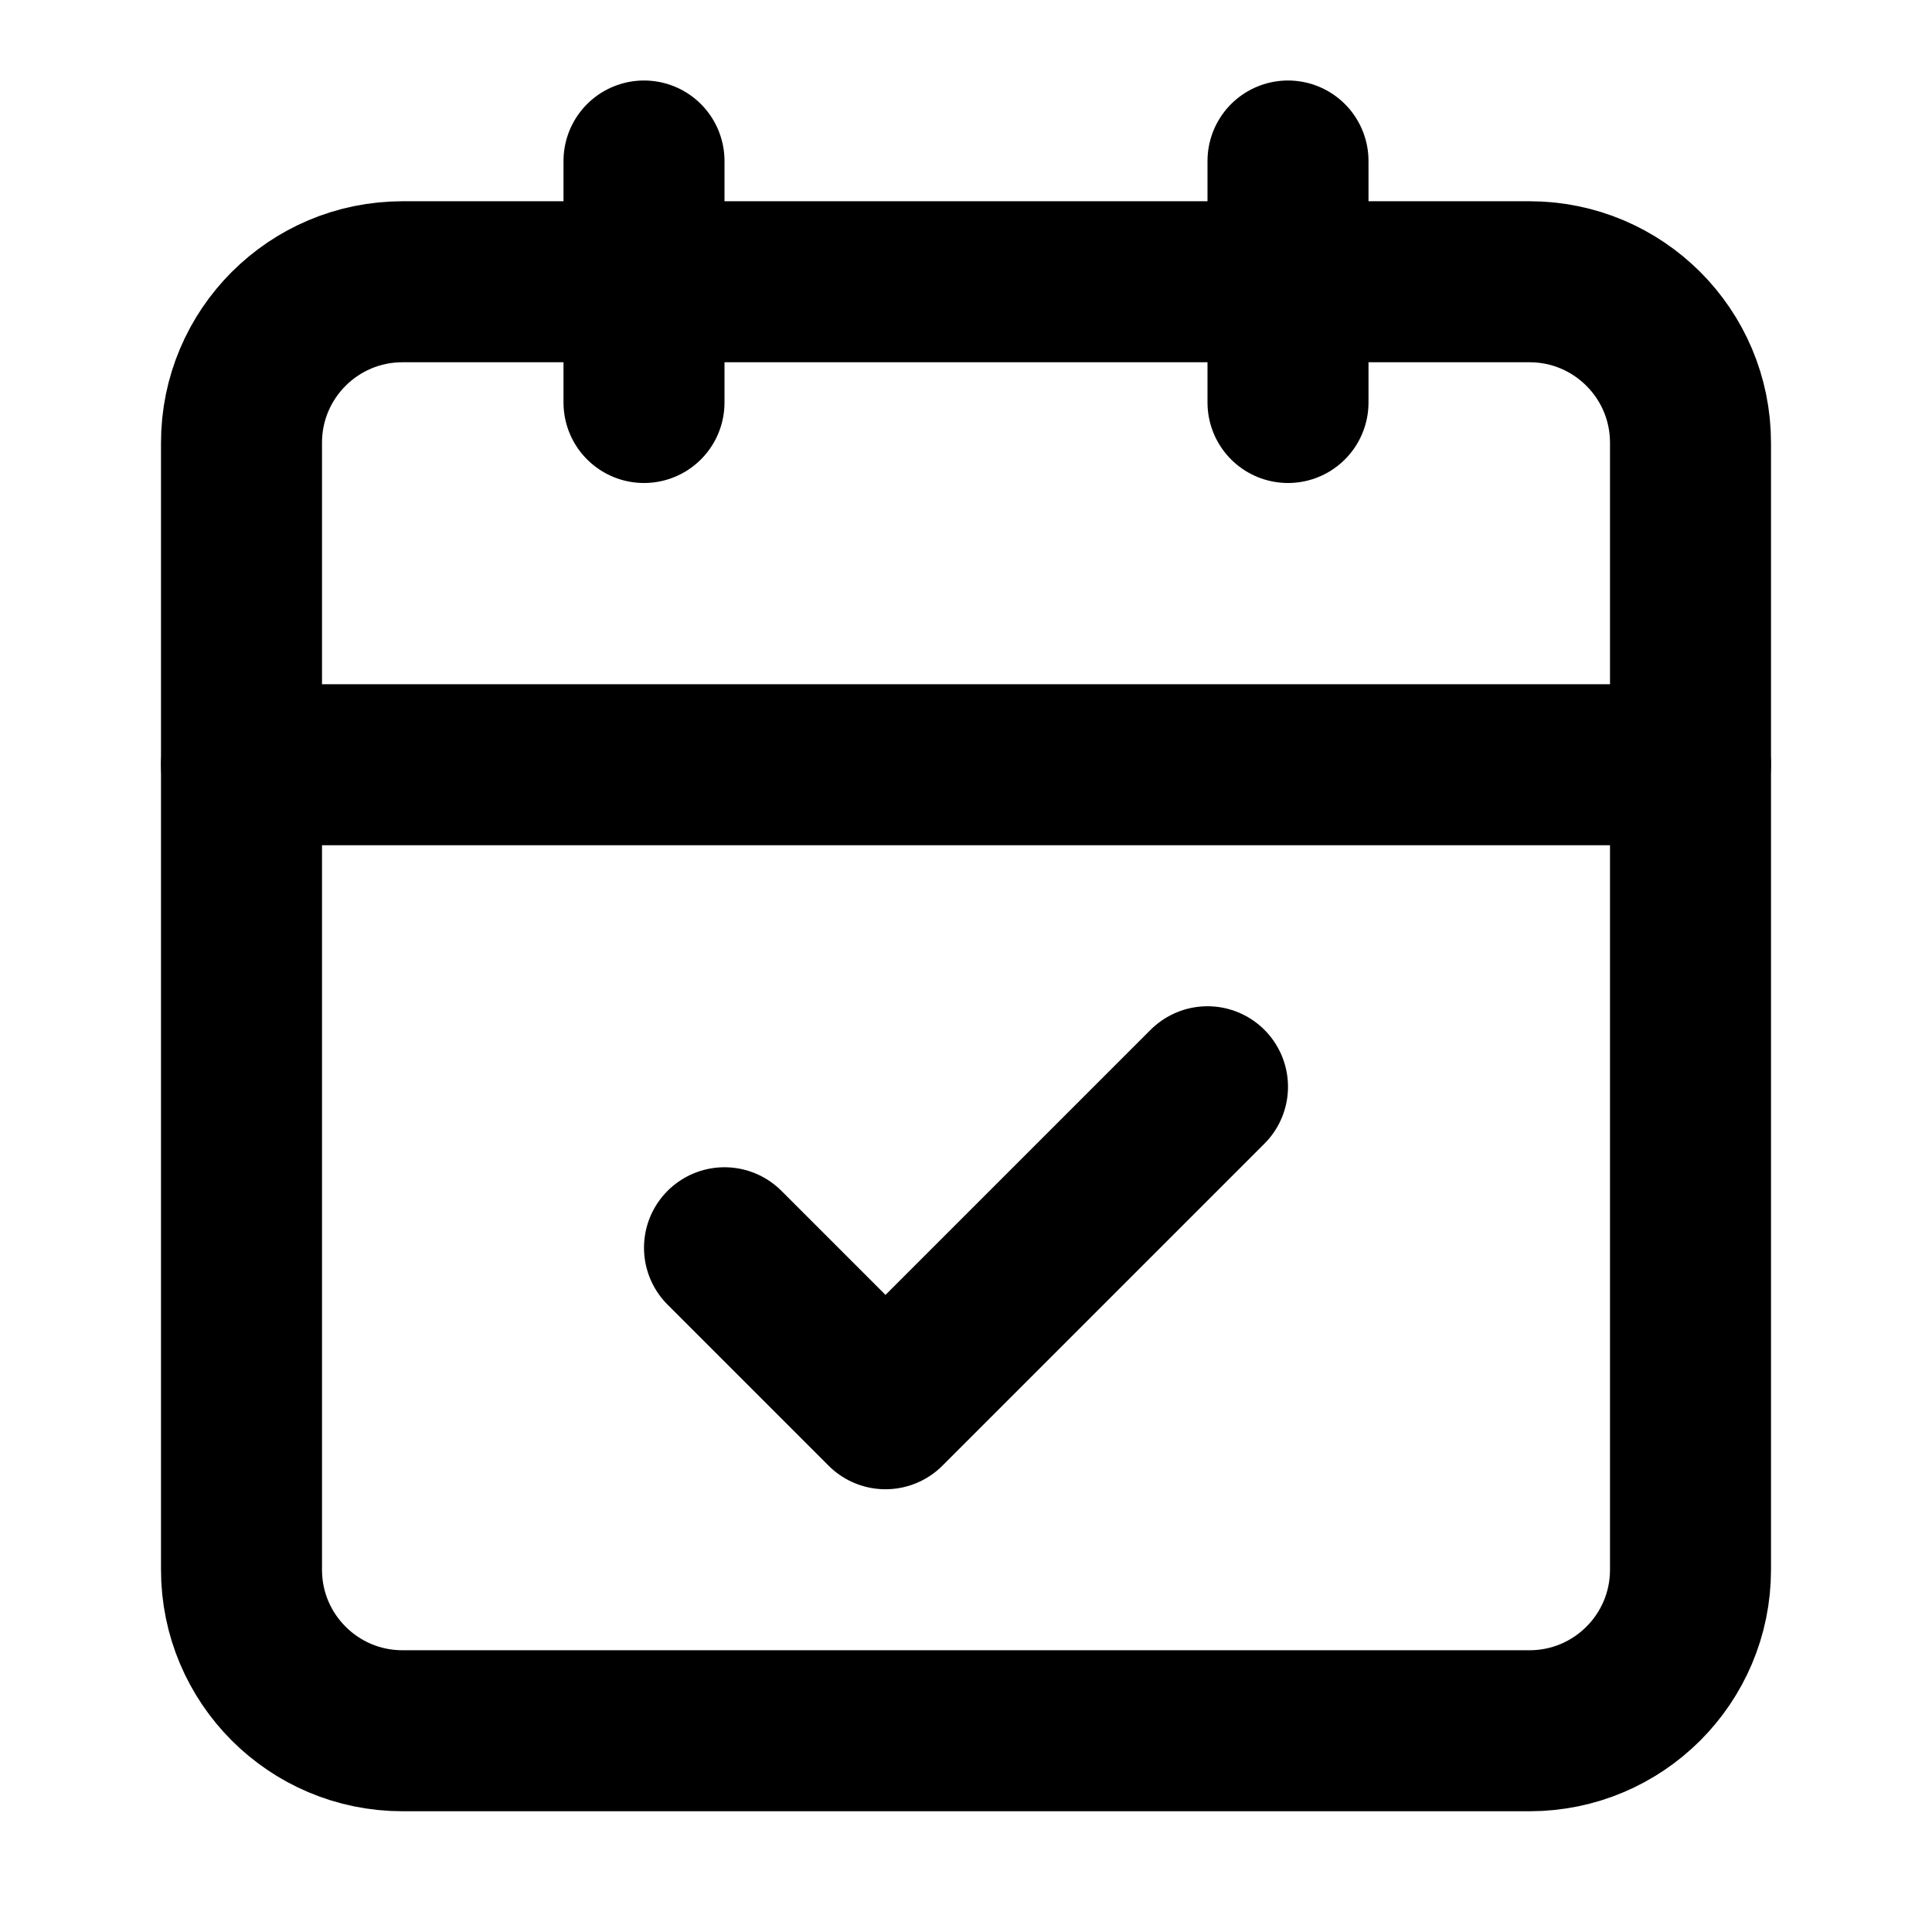
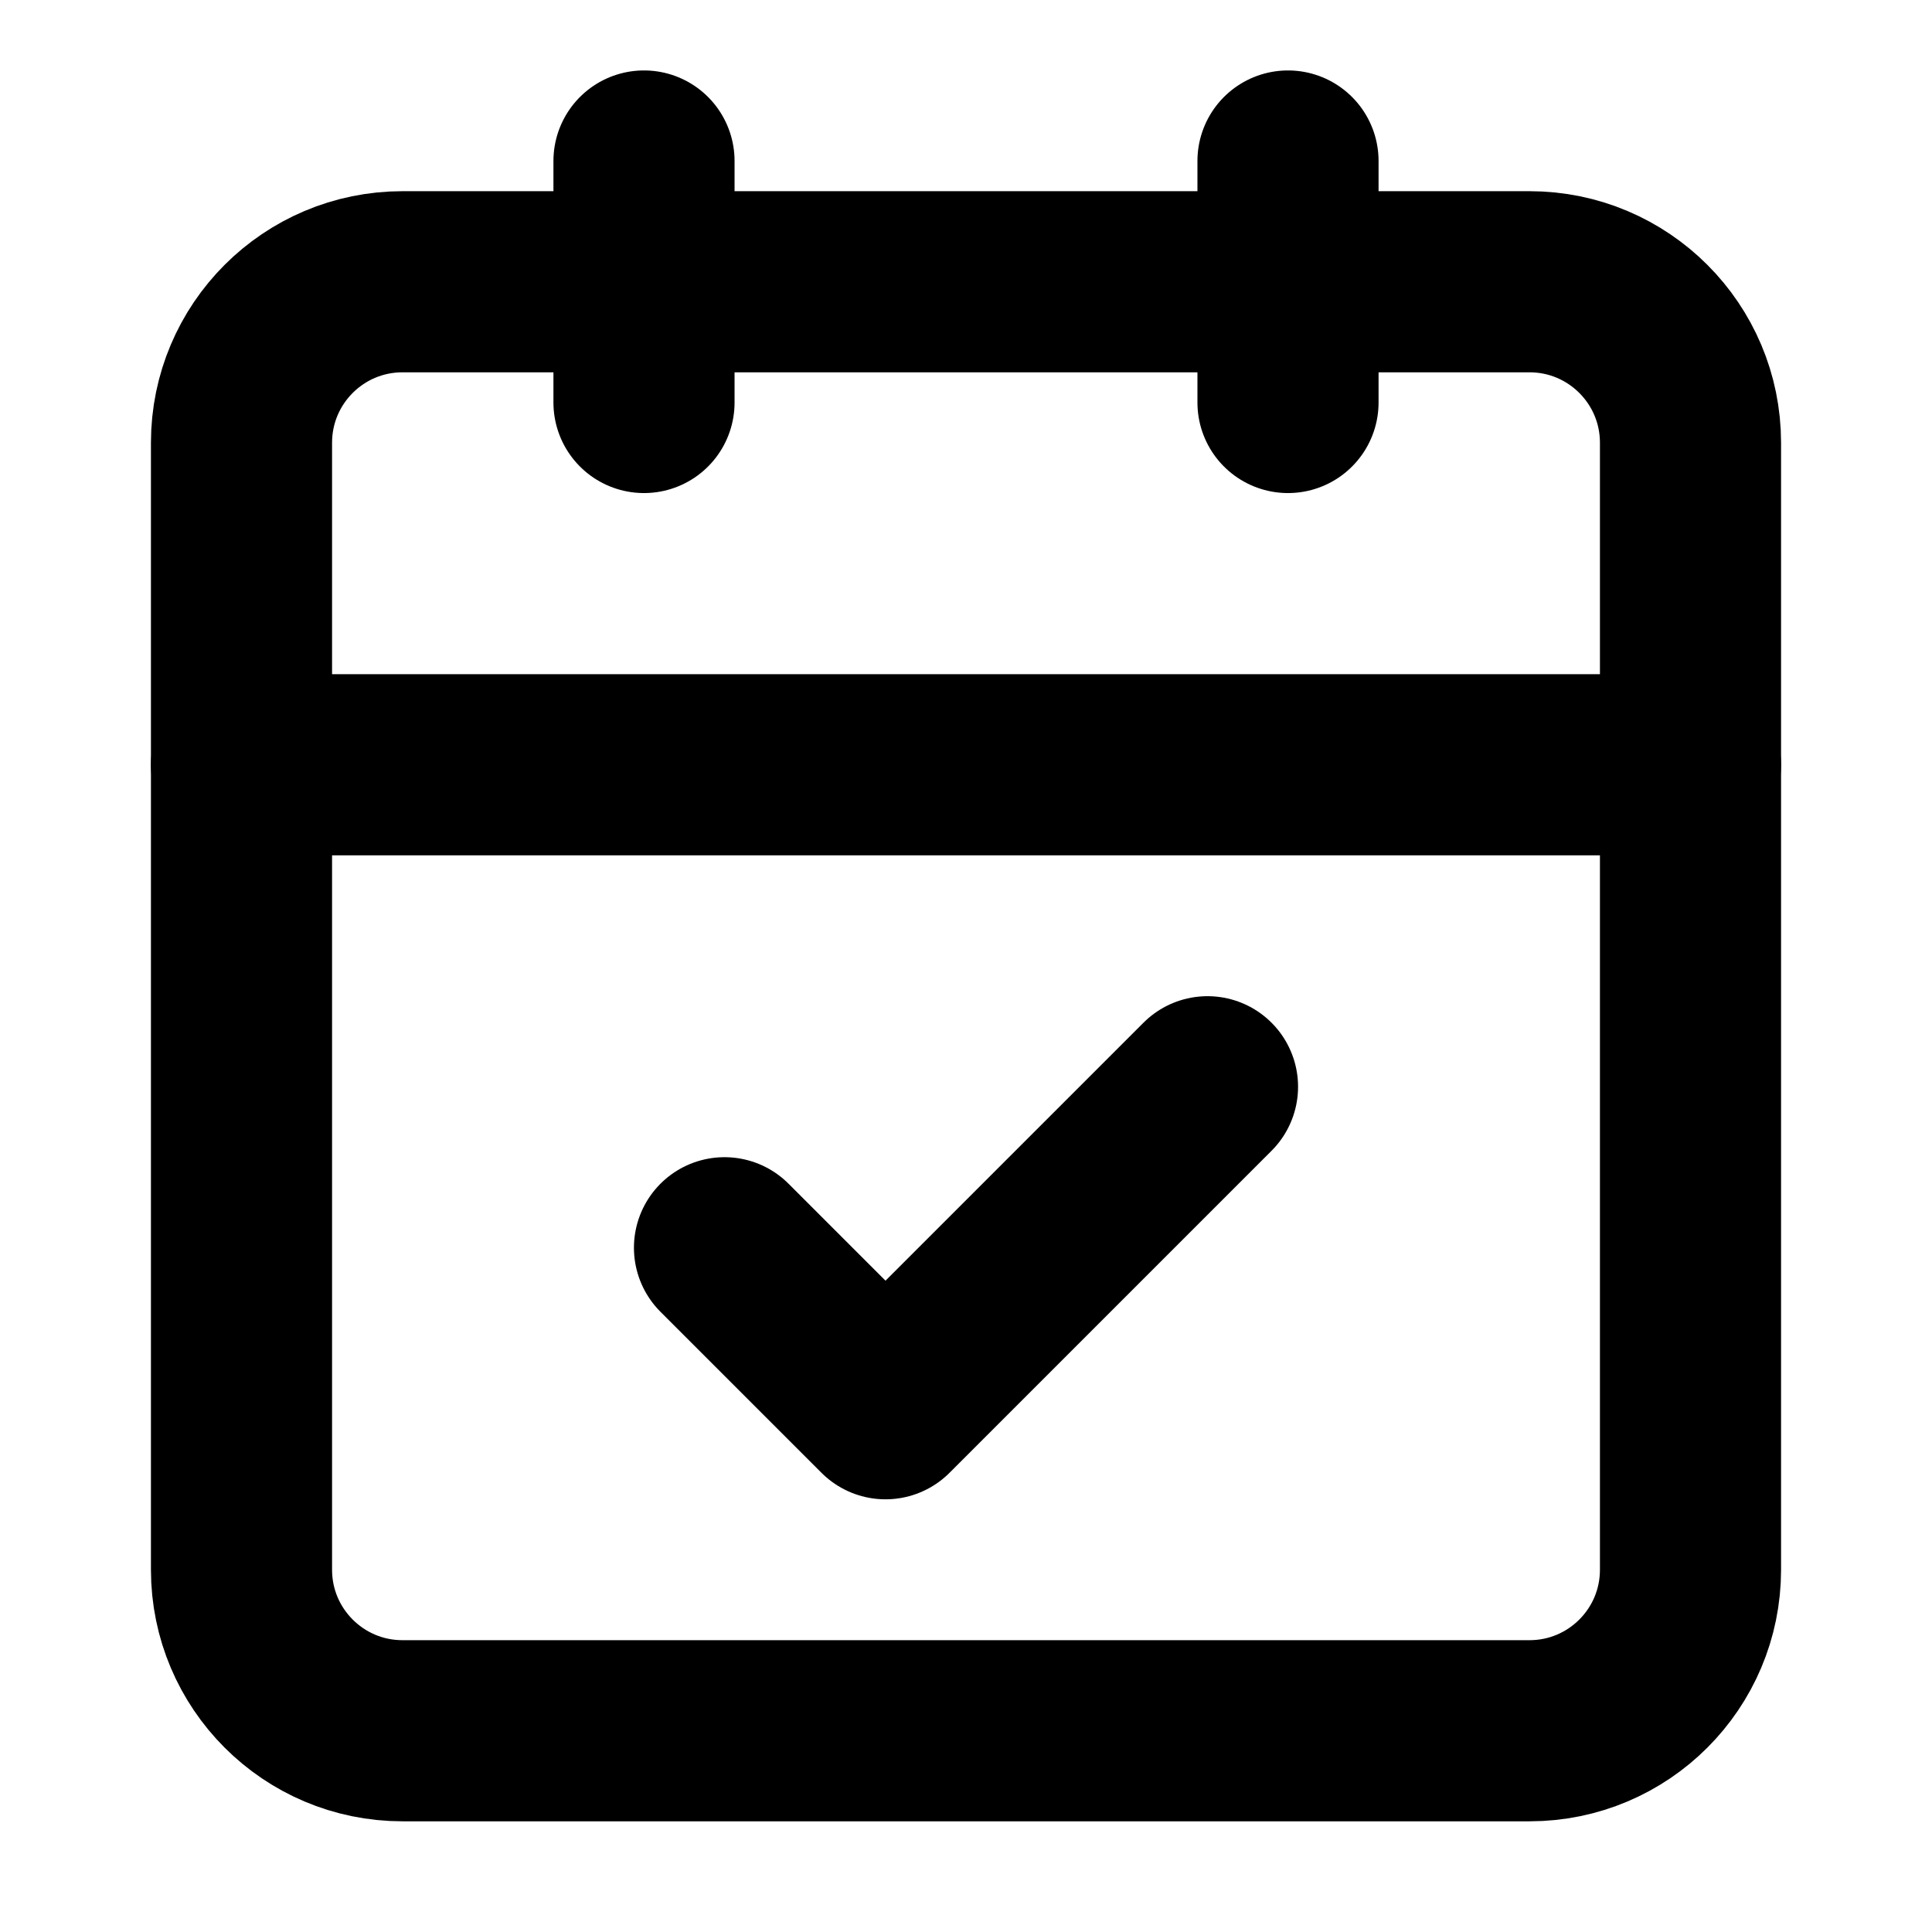
- <svg xmlns="http://www.w3.org/2000/svg" width="24" height="24" viewBox="0 0 24 24" fill="none" stroke="currentColor" stroke-width="2" stroke-linecap="round" stroke-linejoin="round">
+ <svg xmlns="http://www.w3.org/2000/svg" width="24" height="24" viewBox="0 0 24 24" fill="none" stroke="currentColor" stroke-width="2.25" stroke-linecap="round" stroke-linejoin="round">
  <path d="M8 2v3" />
  <path d="M16 2v3" />
  <rect x="3" y="3.5" width="18" height="18" rx="2" />
  <path d="M3 9.5h18" />
  <path d="m9 15.5 2 2 4-4" />
</svg>
